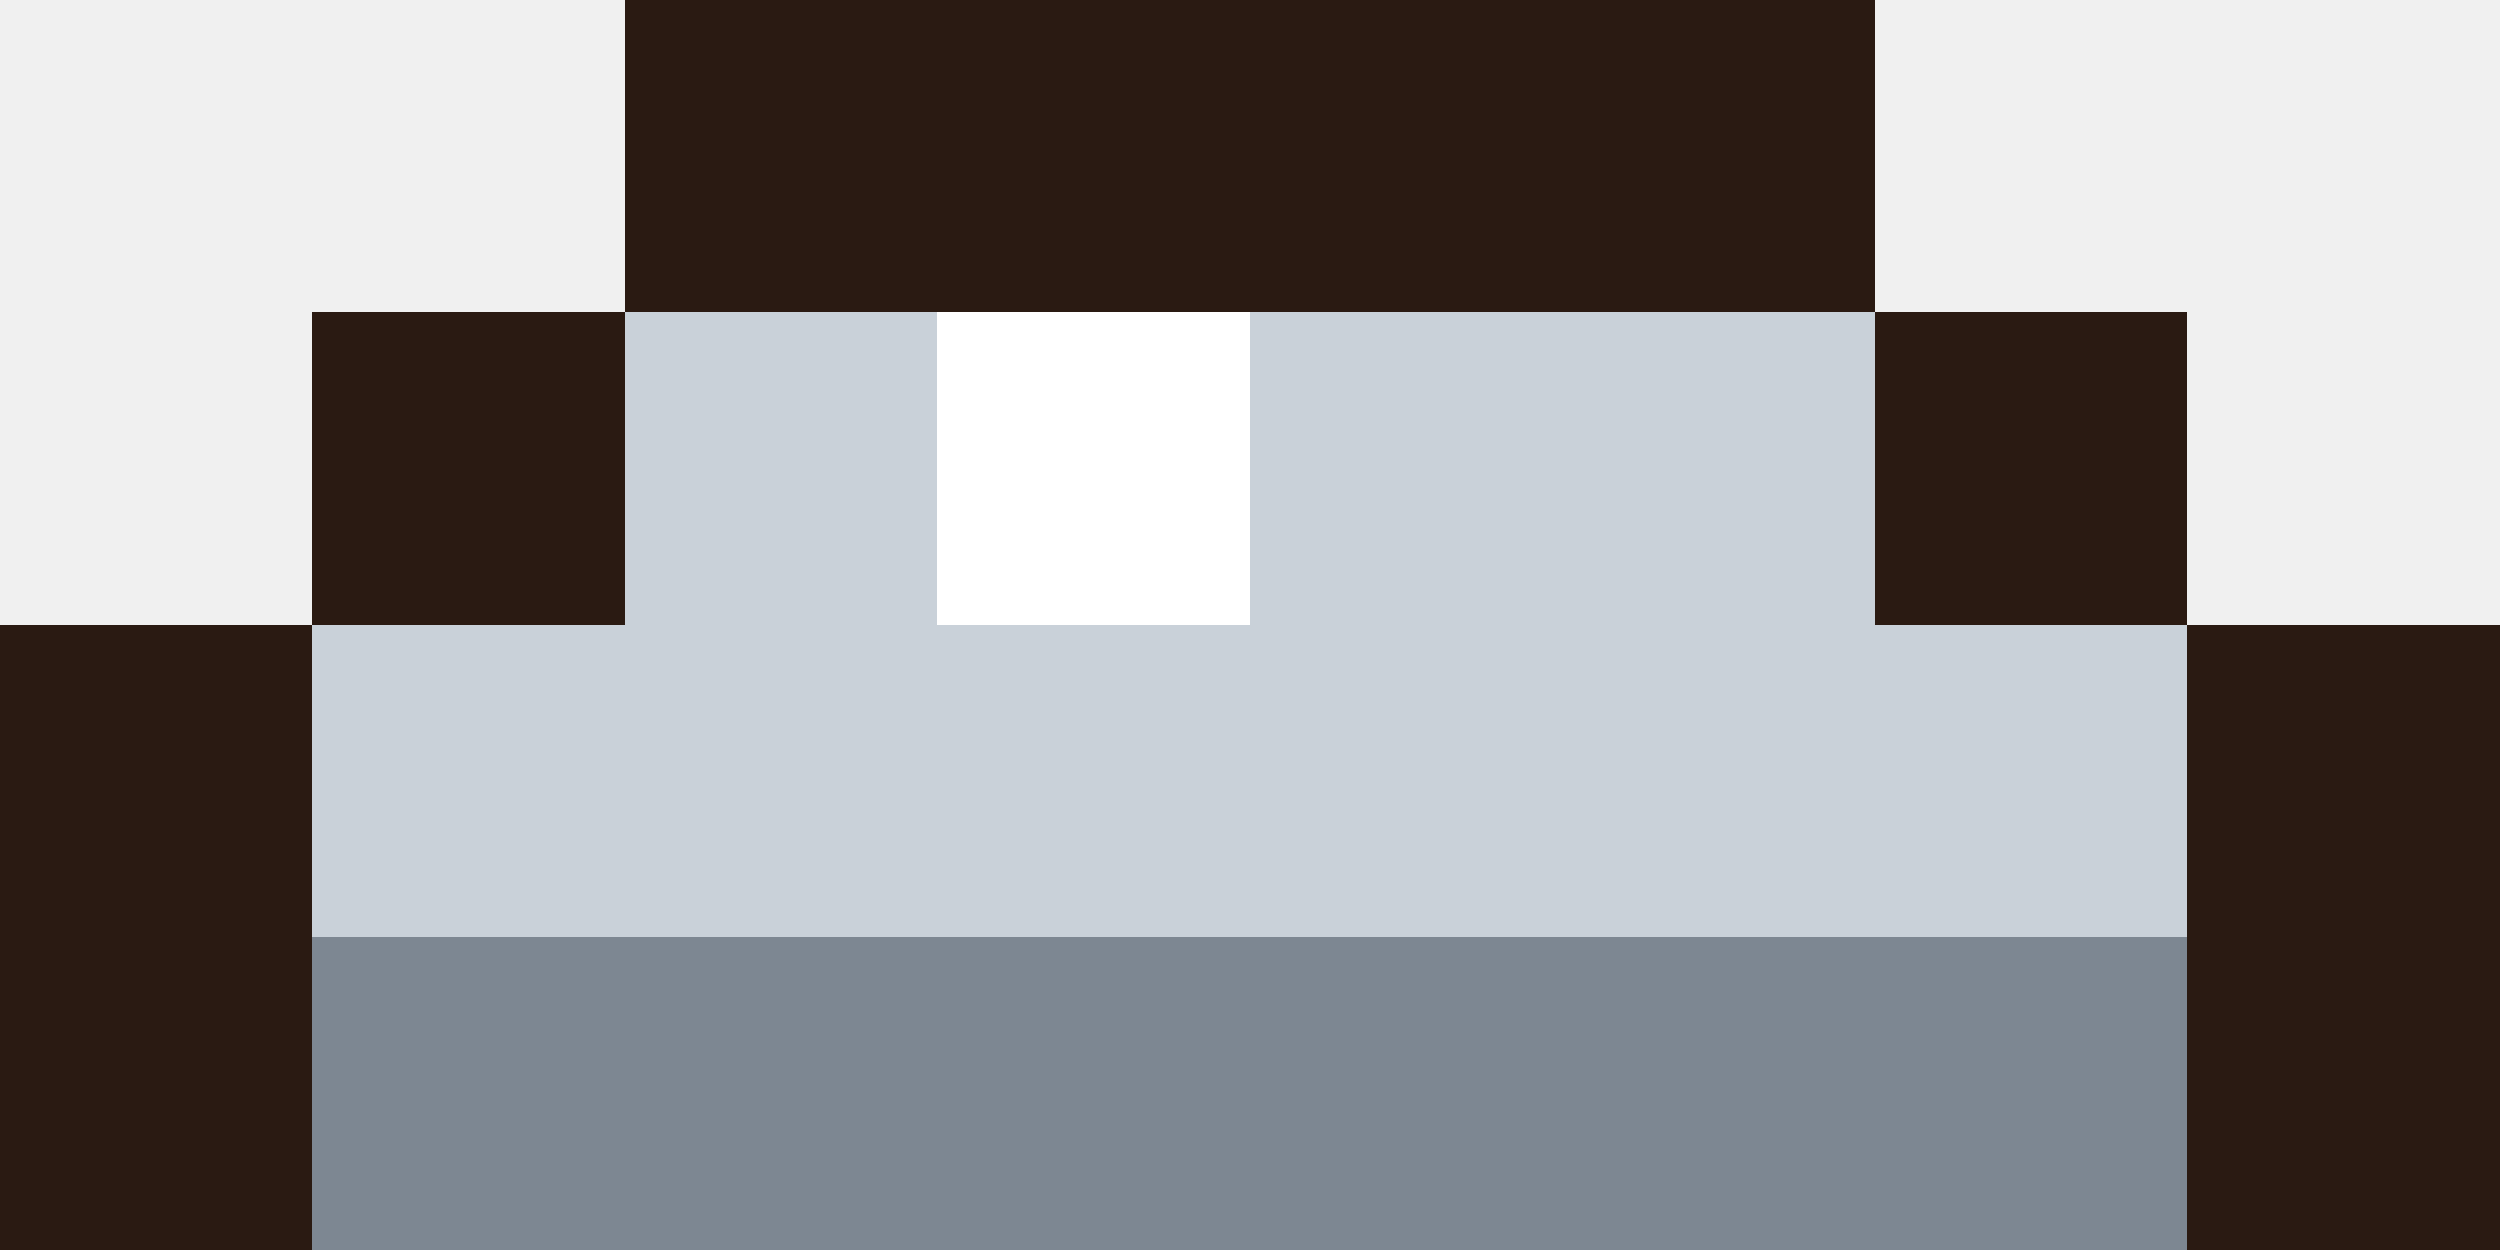
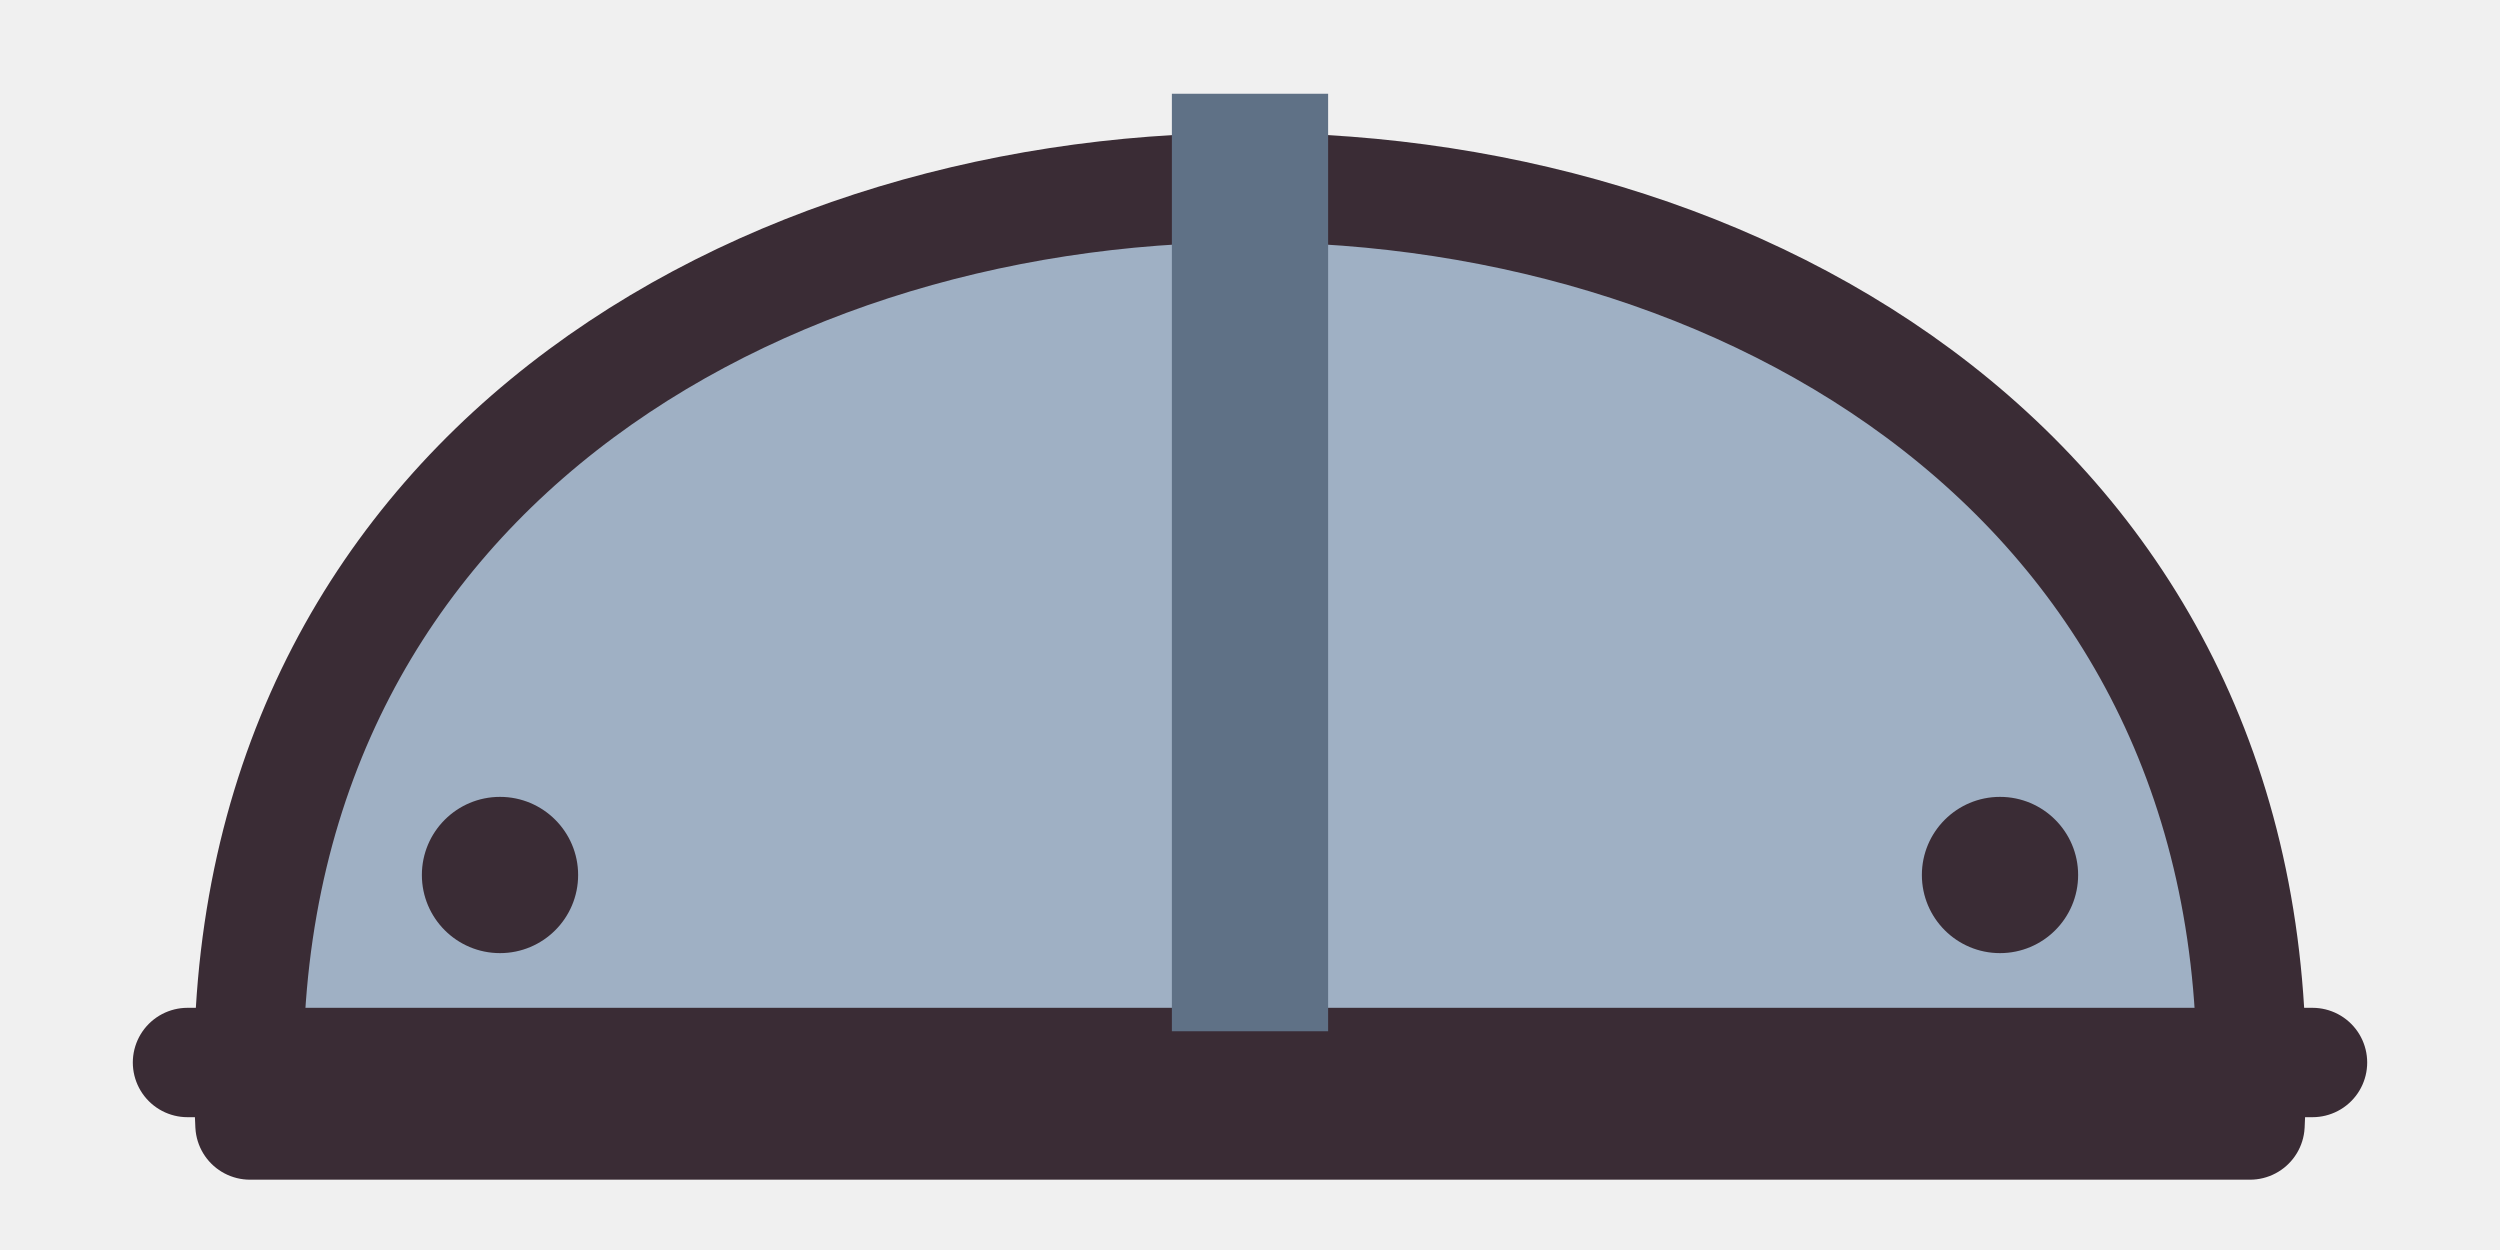
- <svg xmlns="http://www.w3.org/2000/svg" viewBox="0 0 8 4" width="48" height="24" shape-rendering="crispEdges">
-   <rect x="2" y="0" width="4" height="1" fill="#2a1a12" />
-   <rect x="1" y="1" width="1" height="1" fill="#2a1a12" />
-   <rect x="2" y="1" width="1" height="1" fill="#c9d1d9" />
-   <rect x="3" y="1" width="1" height="1" fill="#ffffff" />
-   <rect x="4" y="1" width="2" height="1" fill="#c9d1d9" />
-   <rect x="6" y="1" width="1" height="1" fill="#2a1a12" />
-   <rect x="0" y="2" width="1" height="1" fill="#2a1a12" />
-   <rect x="1" y="2" width="6" height="1" fill="#c9d1d9" />
-   <rect x="7" y="2" width="1" height="1" fill="#2a1a12" />
-   <rect x="0" y="3" width="1" height="1" fill="#2a1a12" />
-   <rect x="1" y="3" width="6" height="1" fill="#7d8792" />
-   <rect x="7" y="3" width="1" height="1" fill="#2a1a12" />
+ <svg xmlns="http://www.w3.org/2000/svg" viewBox="0 0 80 40" width="80" height="40">
+   <path d="M8 36C6 -4 74 -4 72 36z" fill="#9fb0c4" stroke="#3a2c35" stroke-width="3.5" stroke-linejoin="round" stroke-linecap="round" />
+   <path d="M6 34h68" stroke="#3a2c35" stroke-width="3.5" stroke-linejoin="round" stroke-linecap="round" fill="none" />
+   <path d="M40 3v30" stroke="#5f7186" stroke-width="5" />
+   <circle cx="16" cy="28" r="2.5" fill="#3a2c35" />
+   <circle cx="64" cy="28" r="2.5" fill="#3a2c35" />
</svg>
